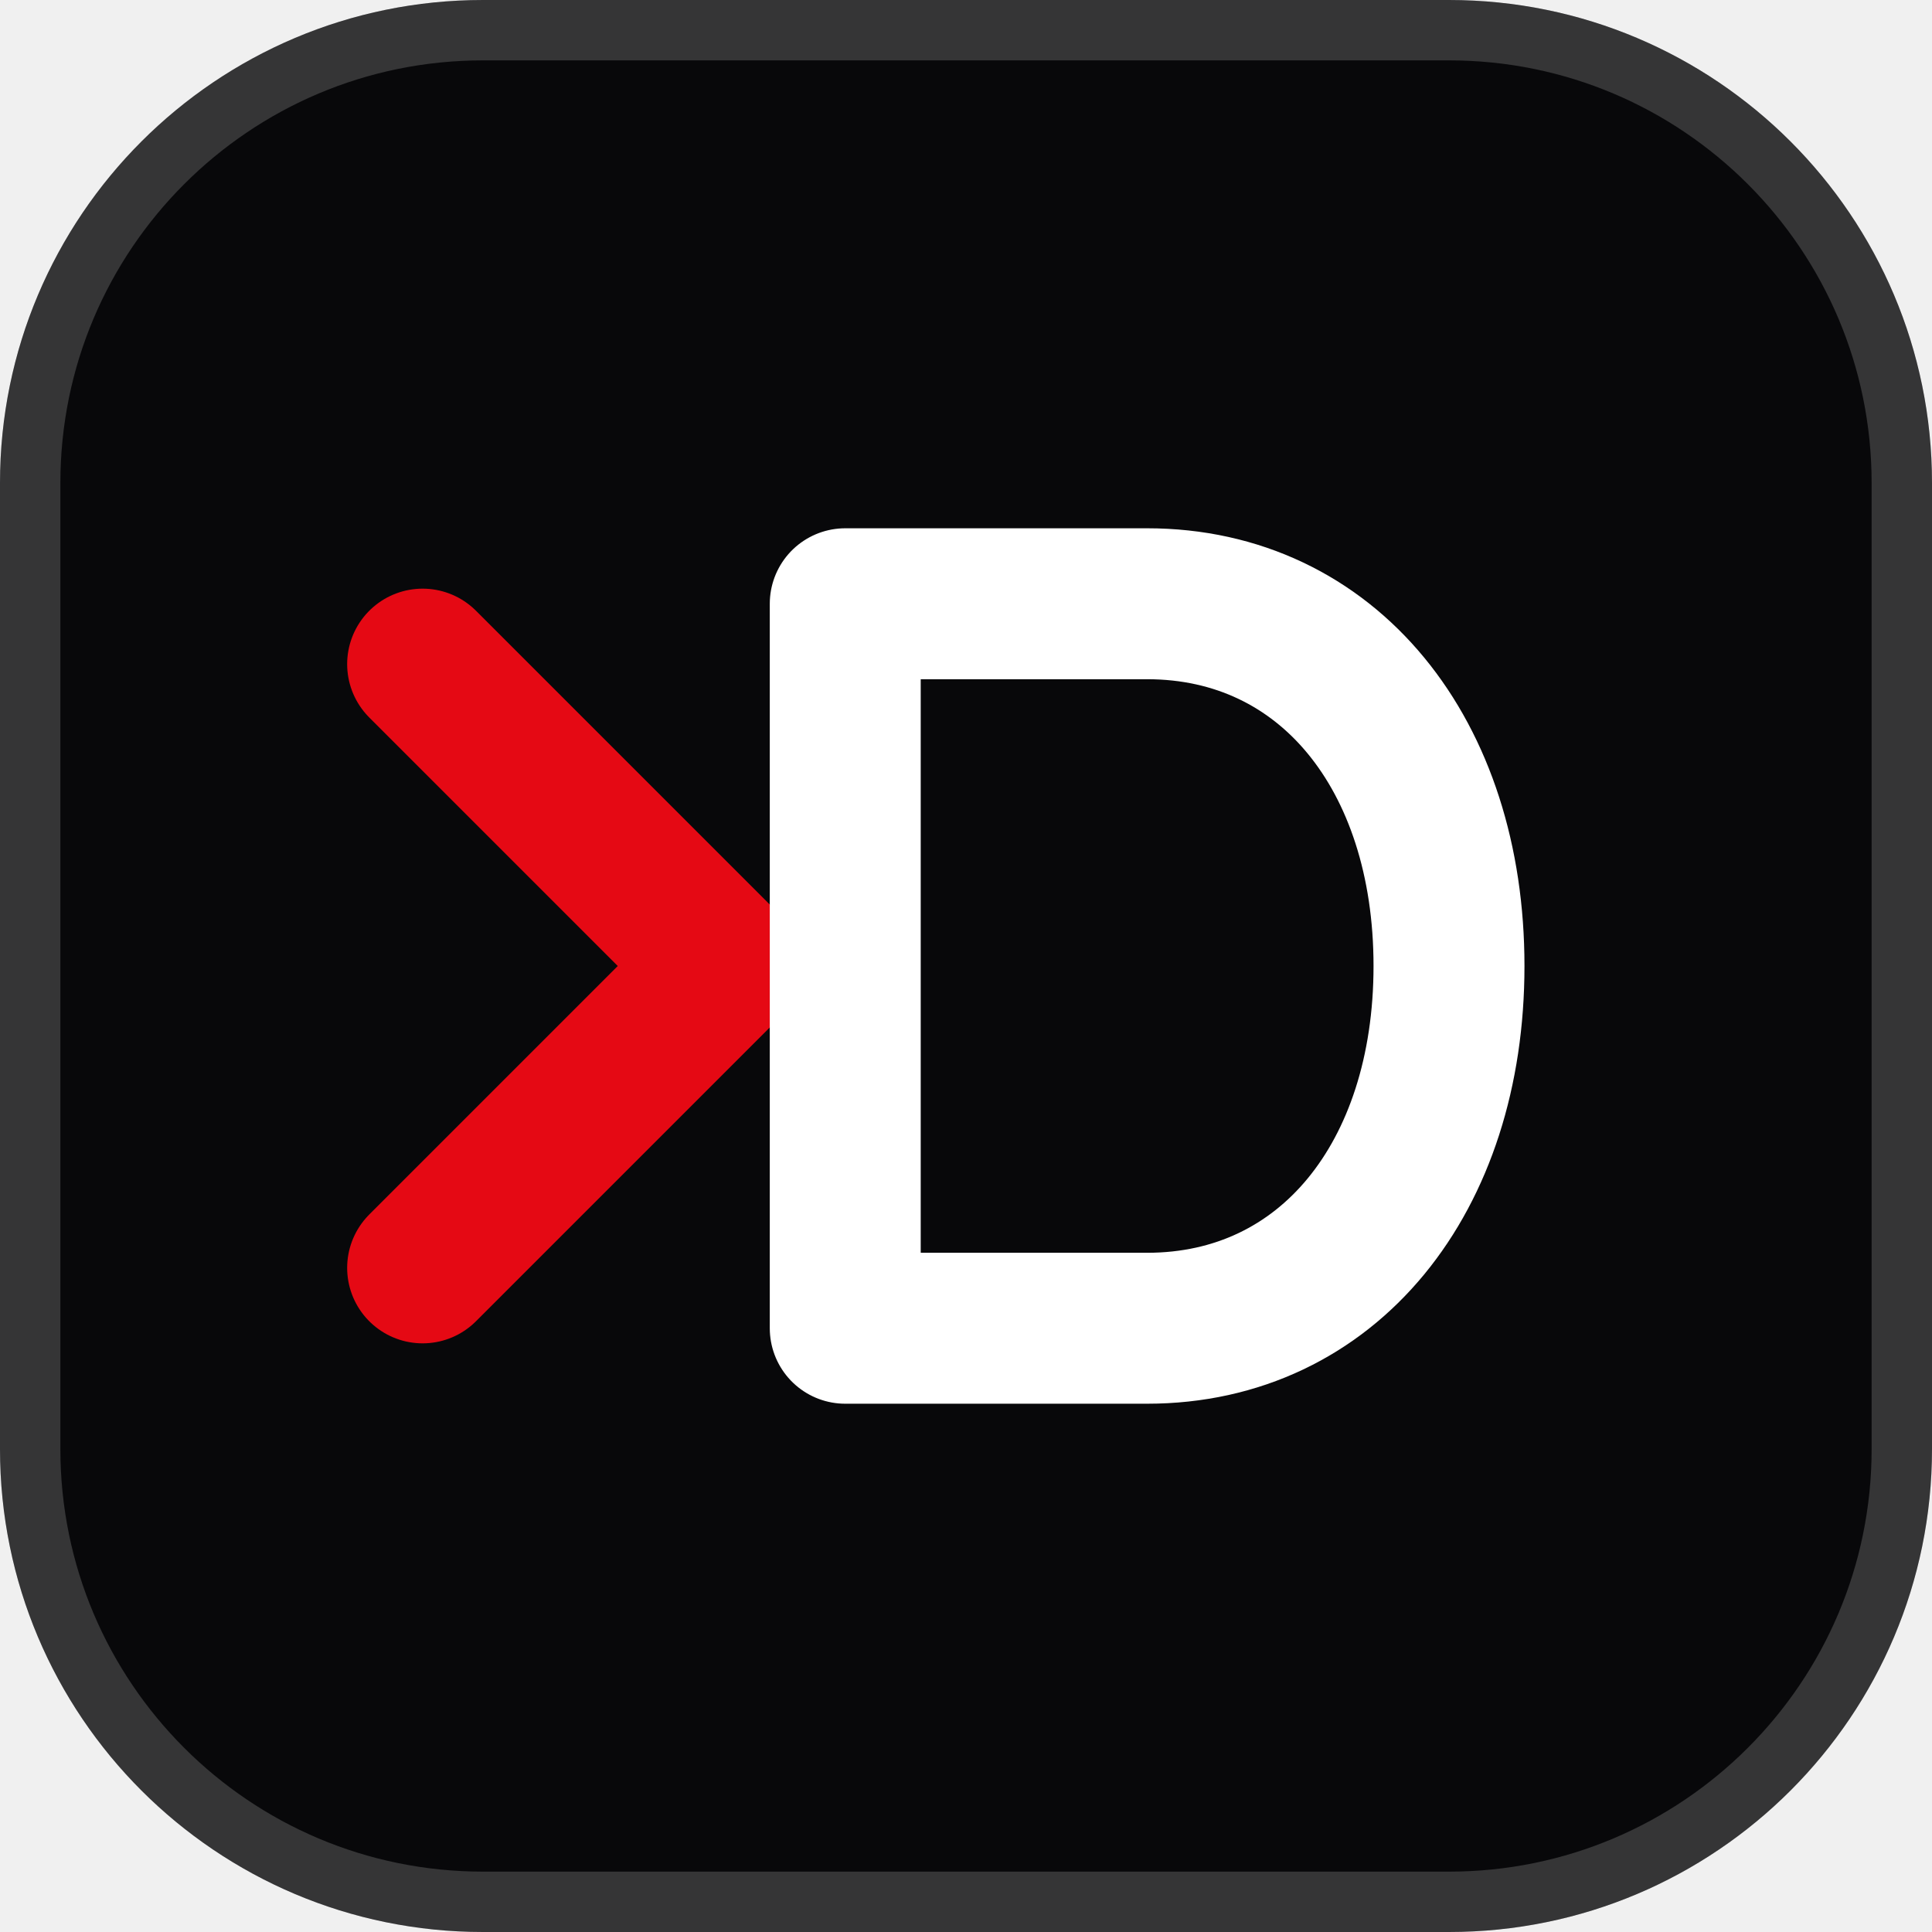
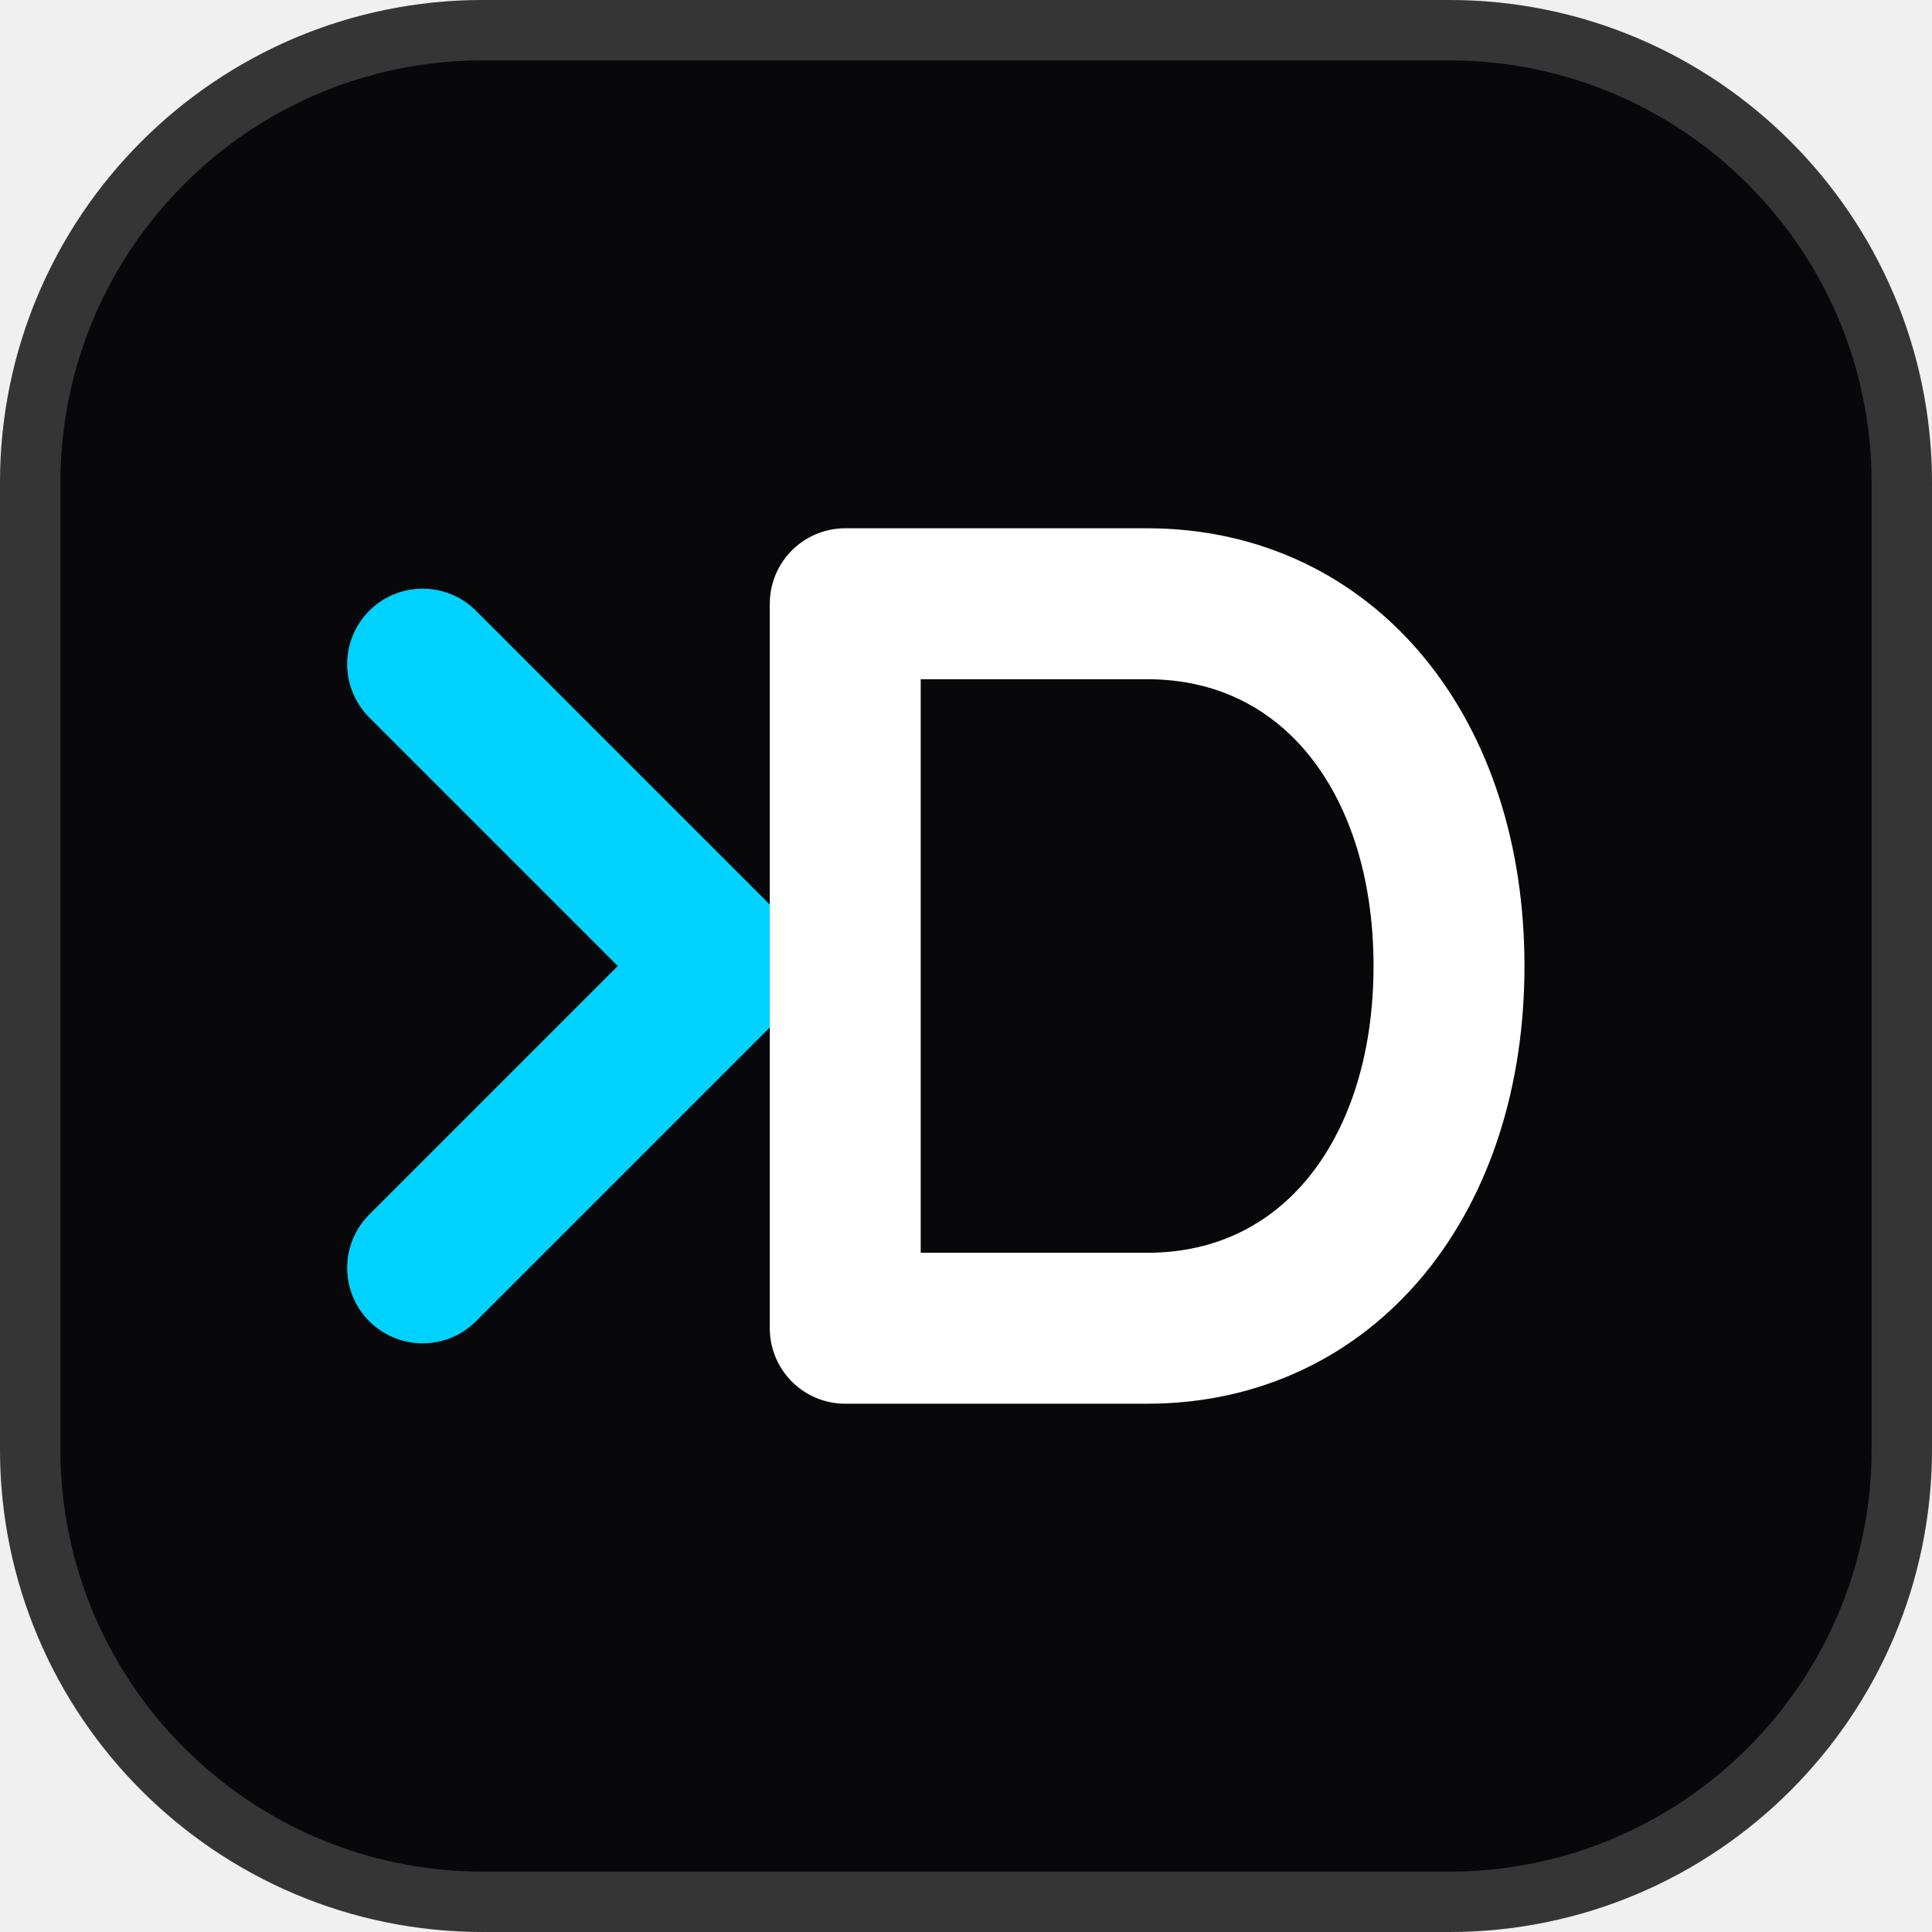
<svg xmlns="http://www.w3.org/2000/svg" viewBox="0 0 32 32" width="32" height="32">
  <rect width="32" height="32" rx="8" fill="#08080a" />
  <rect x="0.5" y="0.5" width="31" height="31" rx="7.5" fill="none" stroke="rgba(255,255,255,0.18)" stroke-width="1" />
-   <path d="M7 11 L12 16 L7 21" fill="none" stroke="#e50914" stroke-width="2.5" stroke-linecap="round" stroke-linejoin="round" />
+   <path d="M7 11 L12 16 L7 21" fill="none" stroke="#00D2FF" stroke-width="2.5" stroke-linecap="round" stroke-linejoin="round" />
  <path d="M14 10 L19 10 C22 10 24 12.5 24 16 C24 19.5 22 22 19 22 L14 22 Z" fill="none" stroke="#ffffff" stroke-width="2.5" stroke-linecap="round" stroke-linejoin="round" />
</svg>
